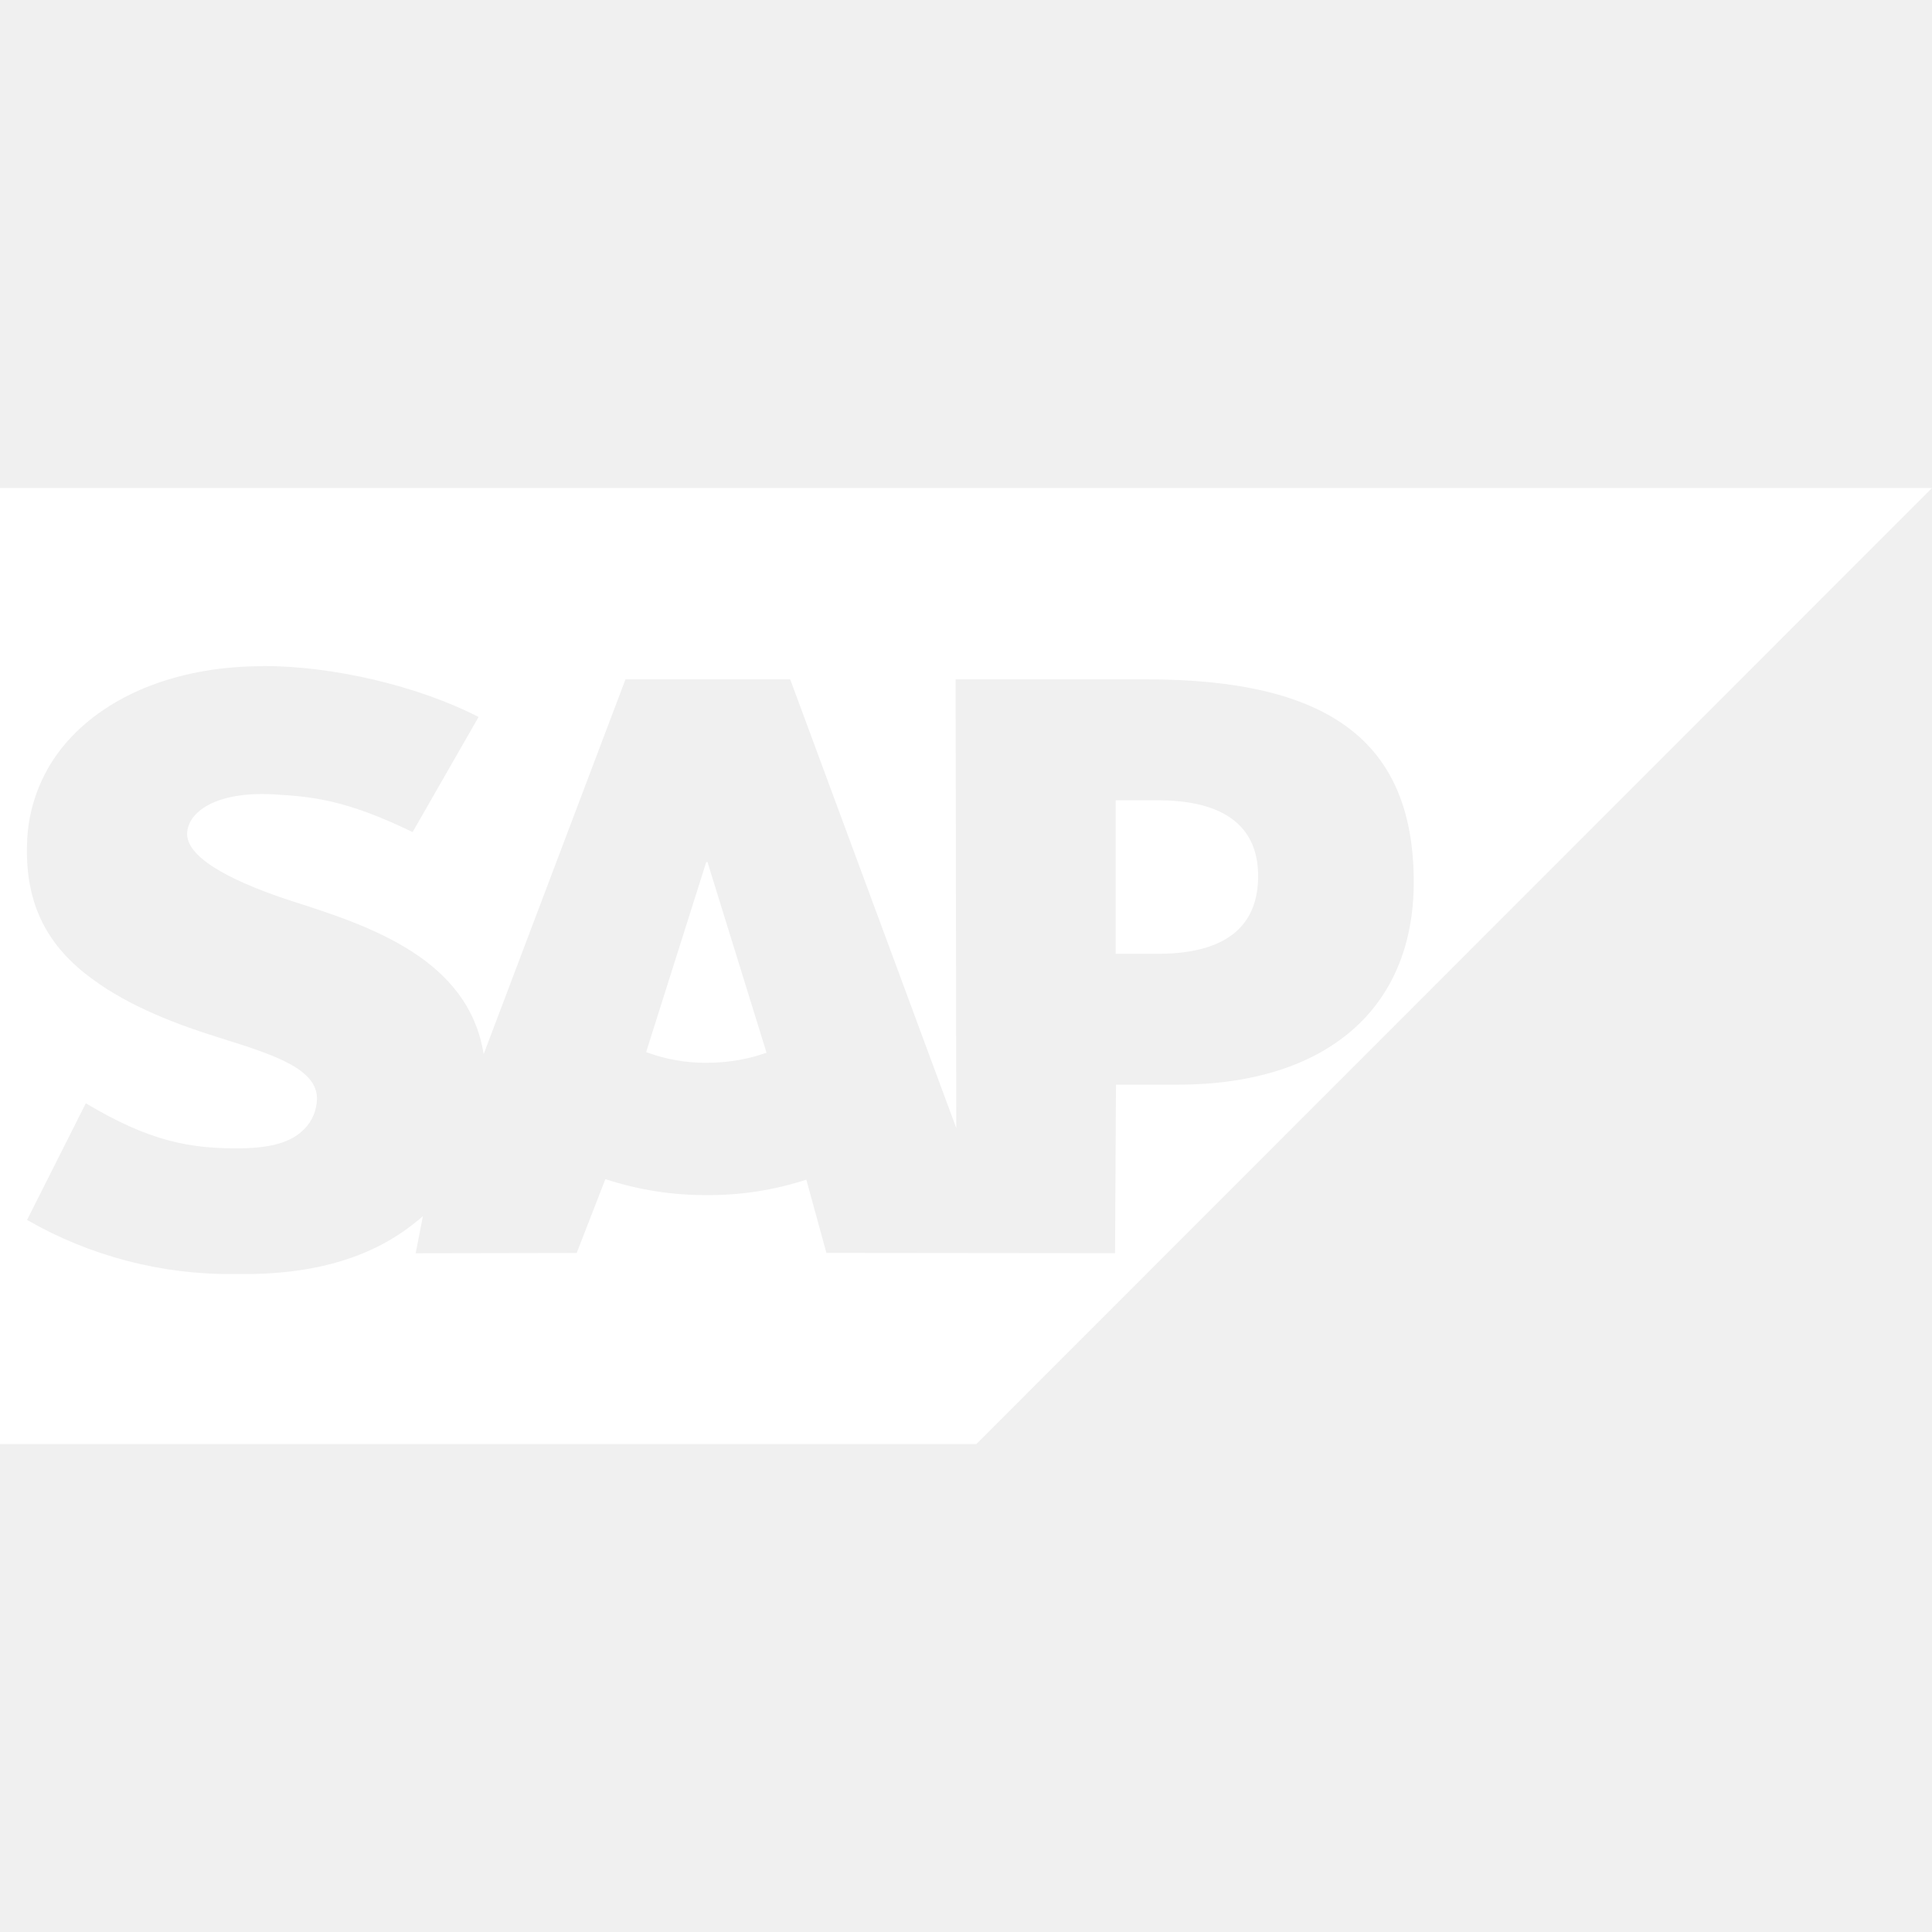
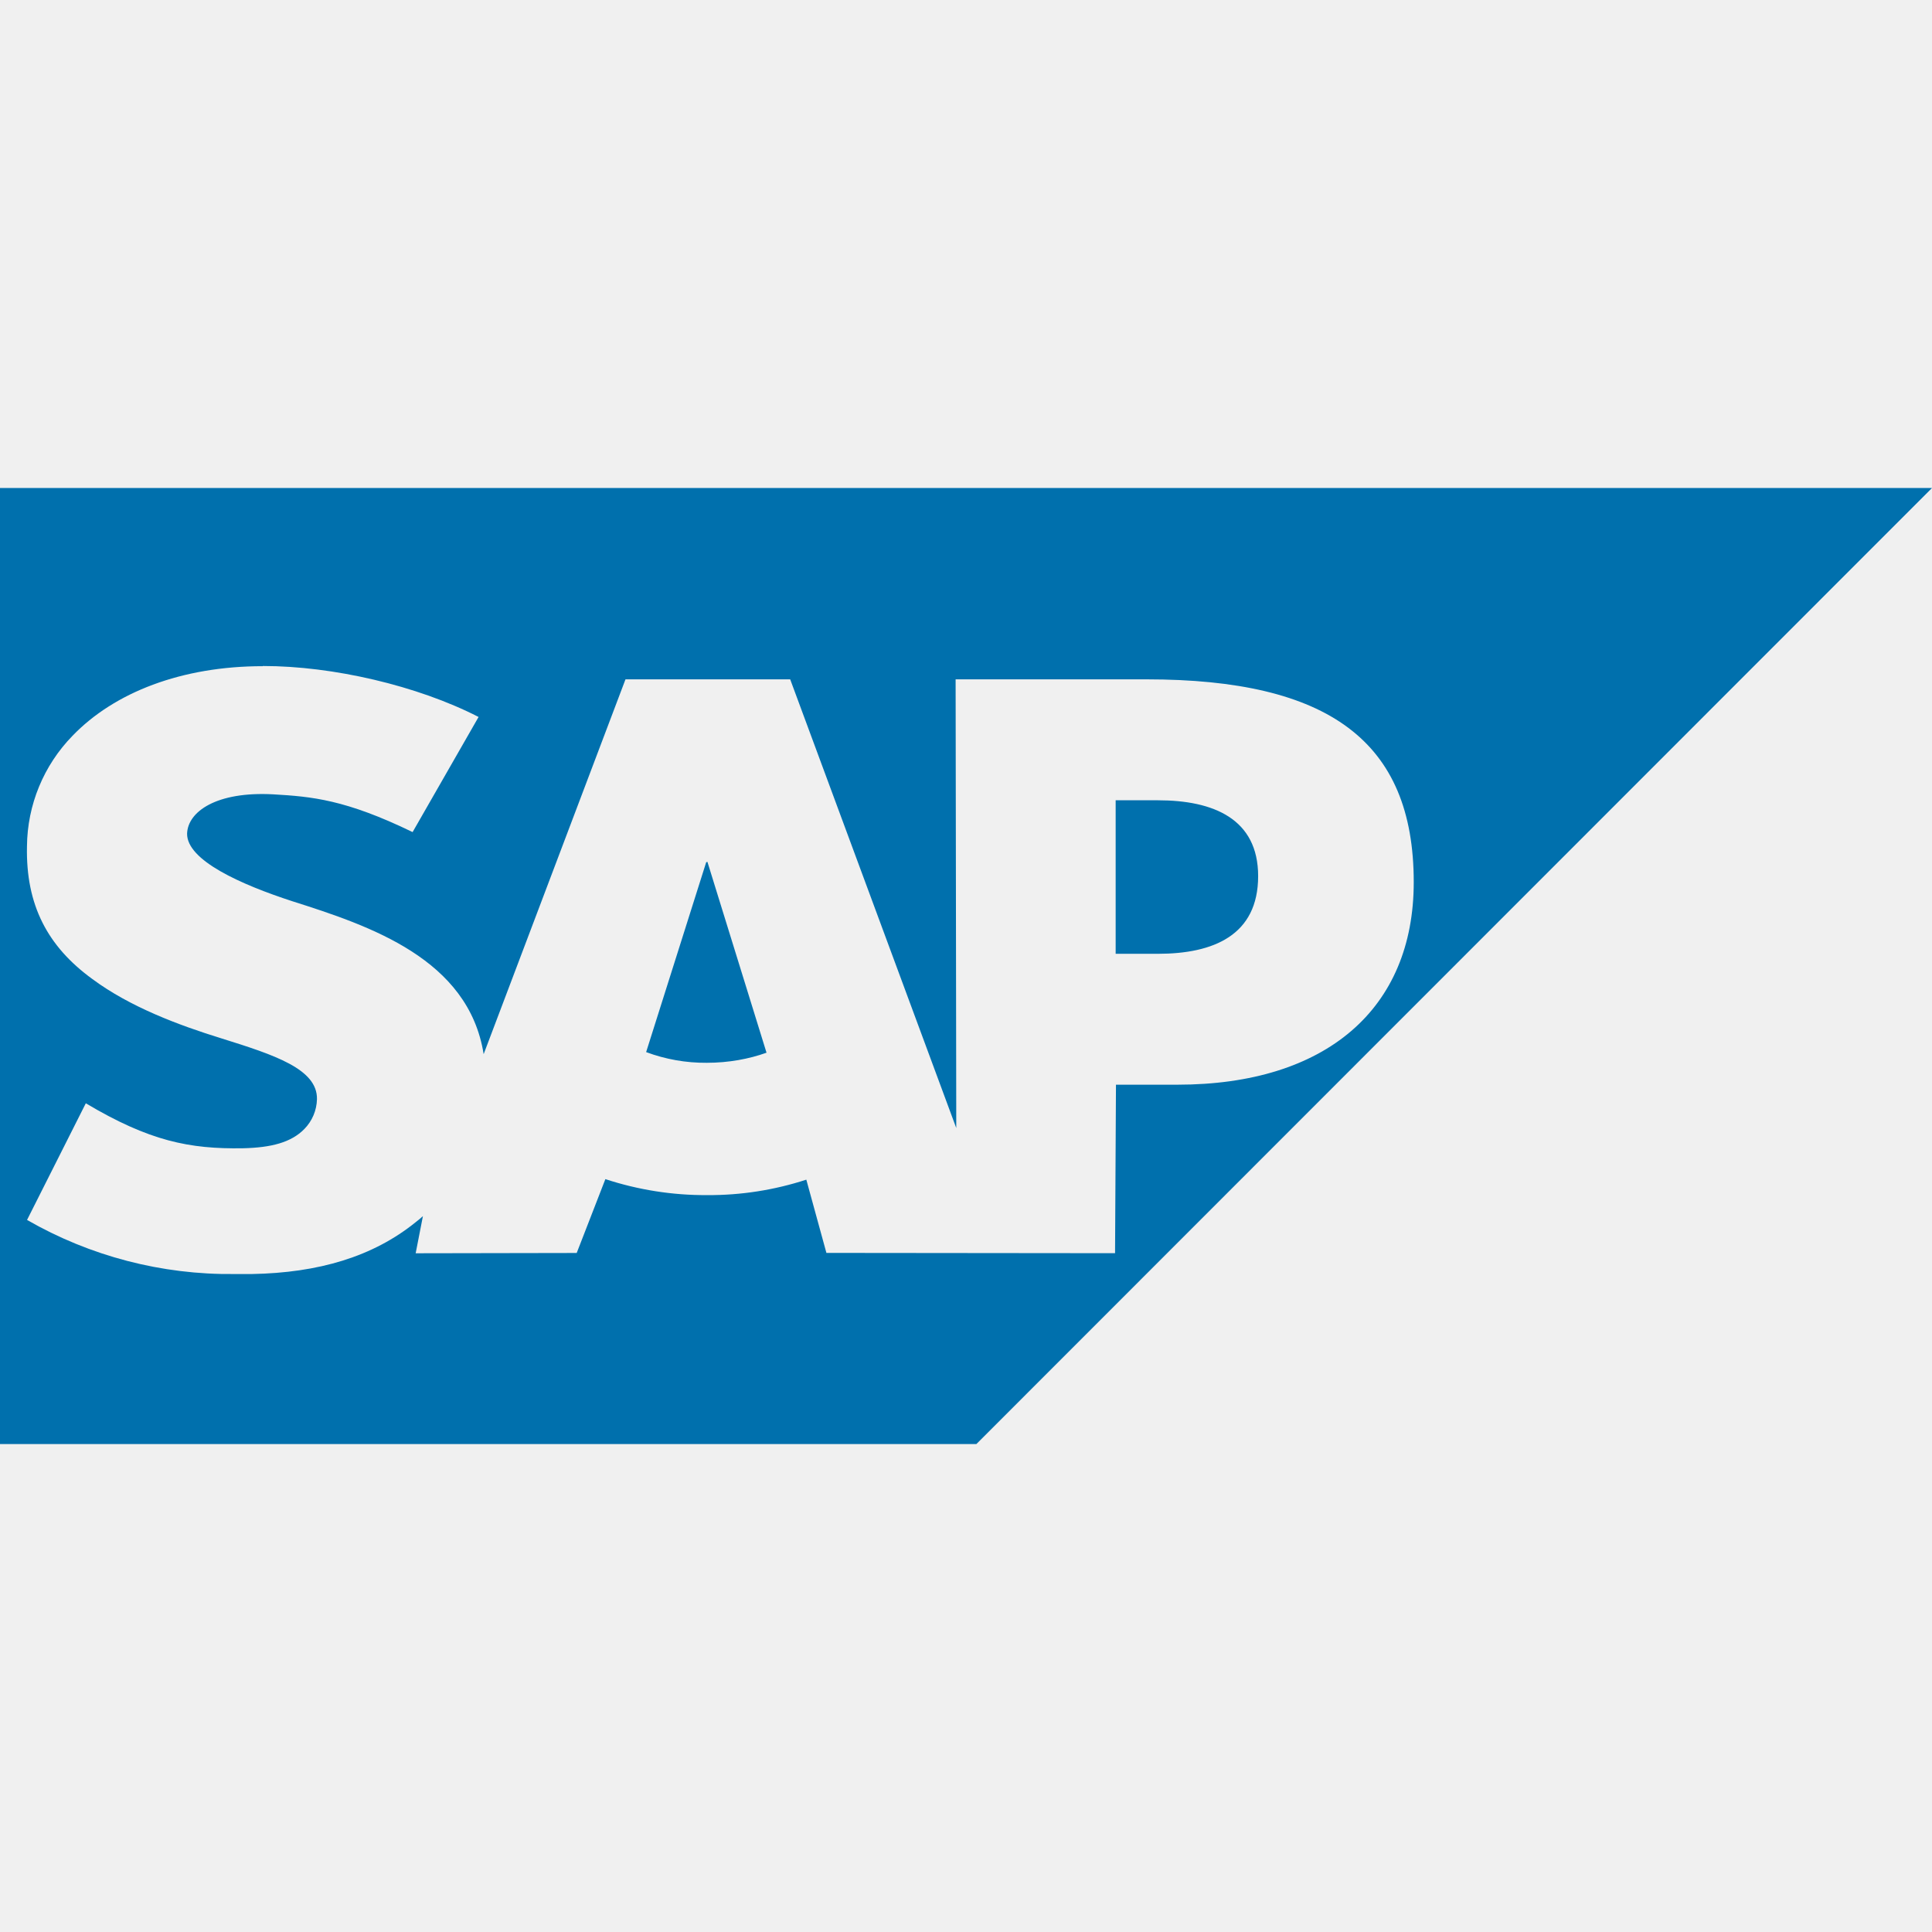
<svg xmlns="http://www.w3.org/2000/svg" width="80" height="80" viewBox="0 0 80 80" fill="none">
  <g clip-path="url(#clip0_204_387)">
-     <path d="M0 20.207V59.795H40.43L80 20.207H0ZM10.887 27.578H10.9C13.777 27.578 17.28 28.387 19.817 29.688L17.085 34.455C14.297 33.102 12.905 32.985 11.318 32.892C8.96 32.763 7.775 33.61 7.747 34.52C7.735 35.63 9.988 36.63 12.11 37.32C15.312 38.337 19.4 39.703 20.027 43.65L25.9 28.13H32.72L39.597 46.71L39.57 28.13H47.472C55 28.13 58.54 30.68 58.54 36.528C58.54 41.775 54.91 44.915 48.75 44.915H46.21L46.172 51.892L34.22 51.88L33.388 48.847C32.063 49.279 30.678 49.495 29.285 49.487C27.853 49.496 26.428 49.272 25.067 48.825L23.88 51.883L17.212 51.895L17.512 50.358C17.416 50.445 17.316 50.528 17.212 50.608C15.443 52.038 13.19 52.705 10.43 52.755H9.713C6.7 52.79 3.732 52.017 1.12 50.515L3.553 45.685C6.183 47.248 7.84 47.585 10.065 47.547C11.223 47.52 12.055 47.31 12.602 46.75C12.928 46.419 13.114 45.976 13.125 45.513C13.148 44.263 11.352 43.68 9.178 43C7.407 42.453 5.388 41.7 3.825 40.54C1.965 39.188 1.065 37.468 1.117 35.047C1.13 33.333 1.807 31.691 3.005 30.465C4.737 28.668 7.525 27.585 10.885 27.585L10.887 27.578ZM46.197 33.138V39.495H47.945C50.248 39.495 52.097 38.725 52.097 36.278C52.097 33.907 50.248 33.138 47.945 33.138H46.197ZM29.242 35.703L26.755 43.565C27.558 43.865 28.41 44.015 29.267 44.008C30.168 44.008 31.015 43.85 31.74 43.59L29.293 35.688L29.242 35.703Z" fill="white" />
+     <path d="M0 20.207V59.795H40.43L80 20.207H0ZM10.887 27.578H10.9C13.777 27.578 17.28 28.387 19.817 29.688L17.085 34.455C14.297 33.102 12.905 32.985 11.318 32.892C8.96 32.763 7.775 33.61 7.747 34.52C7.735 35.63 9.988 36.63 12.11 37.32C15.312 38.337 19.4 39.703 20.027 43.65L25.9 28.13H32.72L39.597 46.71L39.57 28.13H47.472C55 28.13 58.54 30.68 58.54 36.528C58.54 41.775 54.91 44.915 48.75 44.915H46.21L46.172 51.892L34.22 51.88L33.388 48.847C32.063 49.279 30.678 49.495 29.285 49.487C27.853 49.496 26.428 49.272 25.067 48.825L23.88 51.883L17.212 51.895L17.512 50.358C17.416 50.445 17.316 50.528 17.212 50.608C15.443 52.038 13.19 52.705 10.43 52.755H9.713C6.7 52.79 3.732 52.017 1.12 50.515L3.553 45.685C6.183 47.248 7.84 47.585 10.065 47.547C11.223 47.52 12.055 47.31 12.602 46.75C12.928 46.419 13.114 45.976 13.125 45.513C13.148 44.263 11.352 43.68 9.178 43C7.407 42.453 5.388 41.7 3.825 40.54C1.965 39.188 1.065 37.468 1.117 35.047C1.13 33.333 1.807 31.691 3.005 30.465C4.737 28.668 7.525 27.585 10.885 27.585L10.887 27.578ZM46.197 33.138V39.495H47.945C50.248 39.495 52.097 38.725 52.097 36.278C52.097 33.907 50.248 33.138 47.945 33.138H46.197ZM29.242 35.703L26.755 43.565C27.558 43.865 28.41 44.015 29.267 44.008C30.168 44.008 31.015 43.85 31.74 43.59L29.293 35.688L29.242 35.703Z" fill="#0070AD" />
  </g>
  <defs>
    <clipPath id="clip0_204_387">
      <rect width="80" height="80" fill="white" />
    </clipPath>
  </defs>
</svg>
